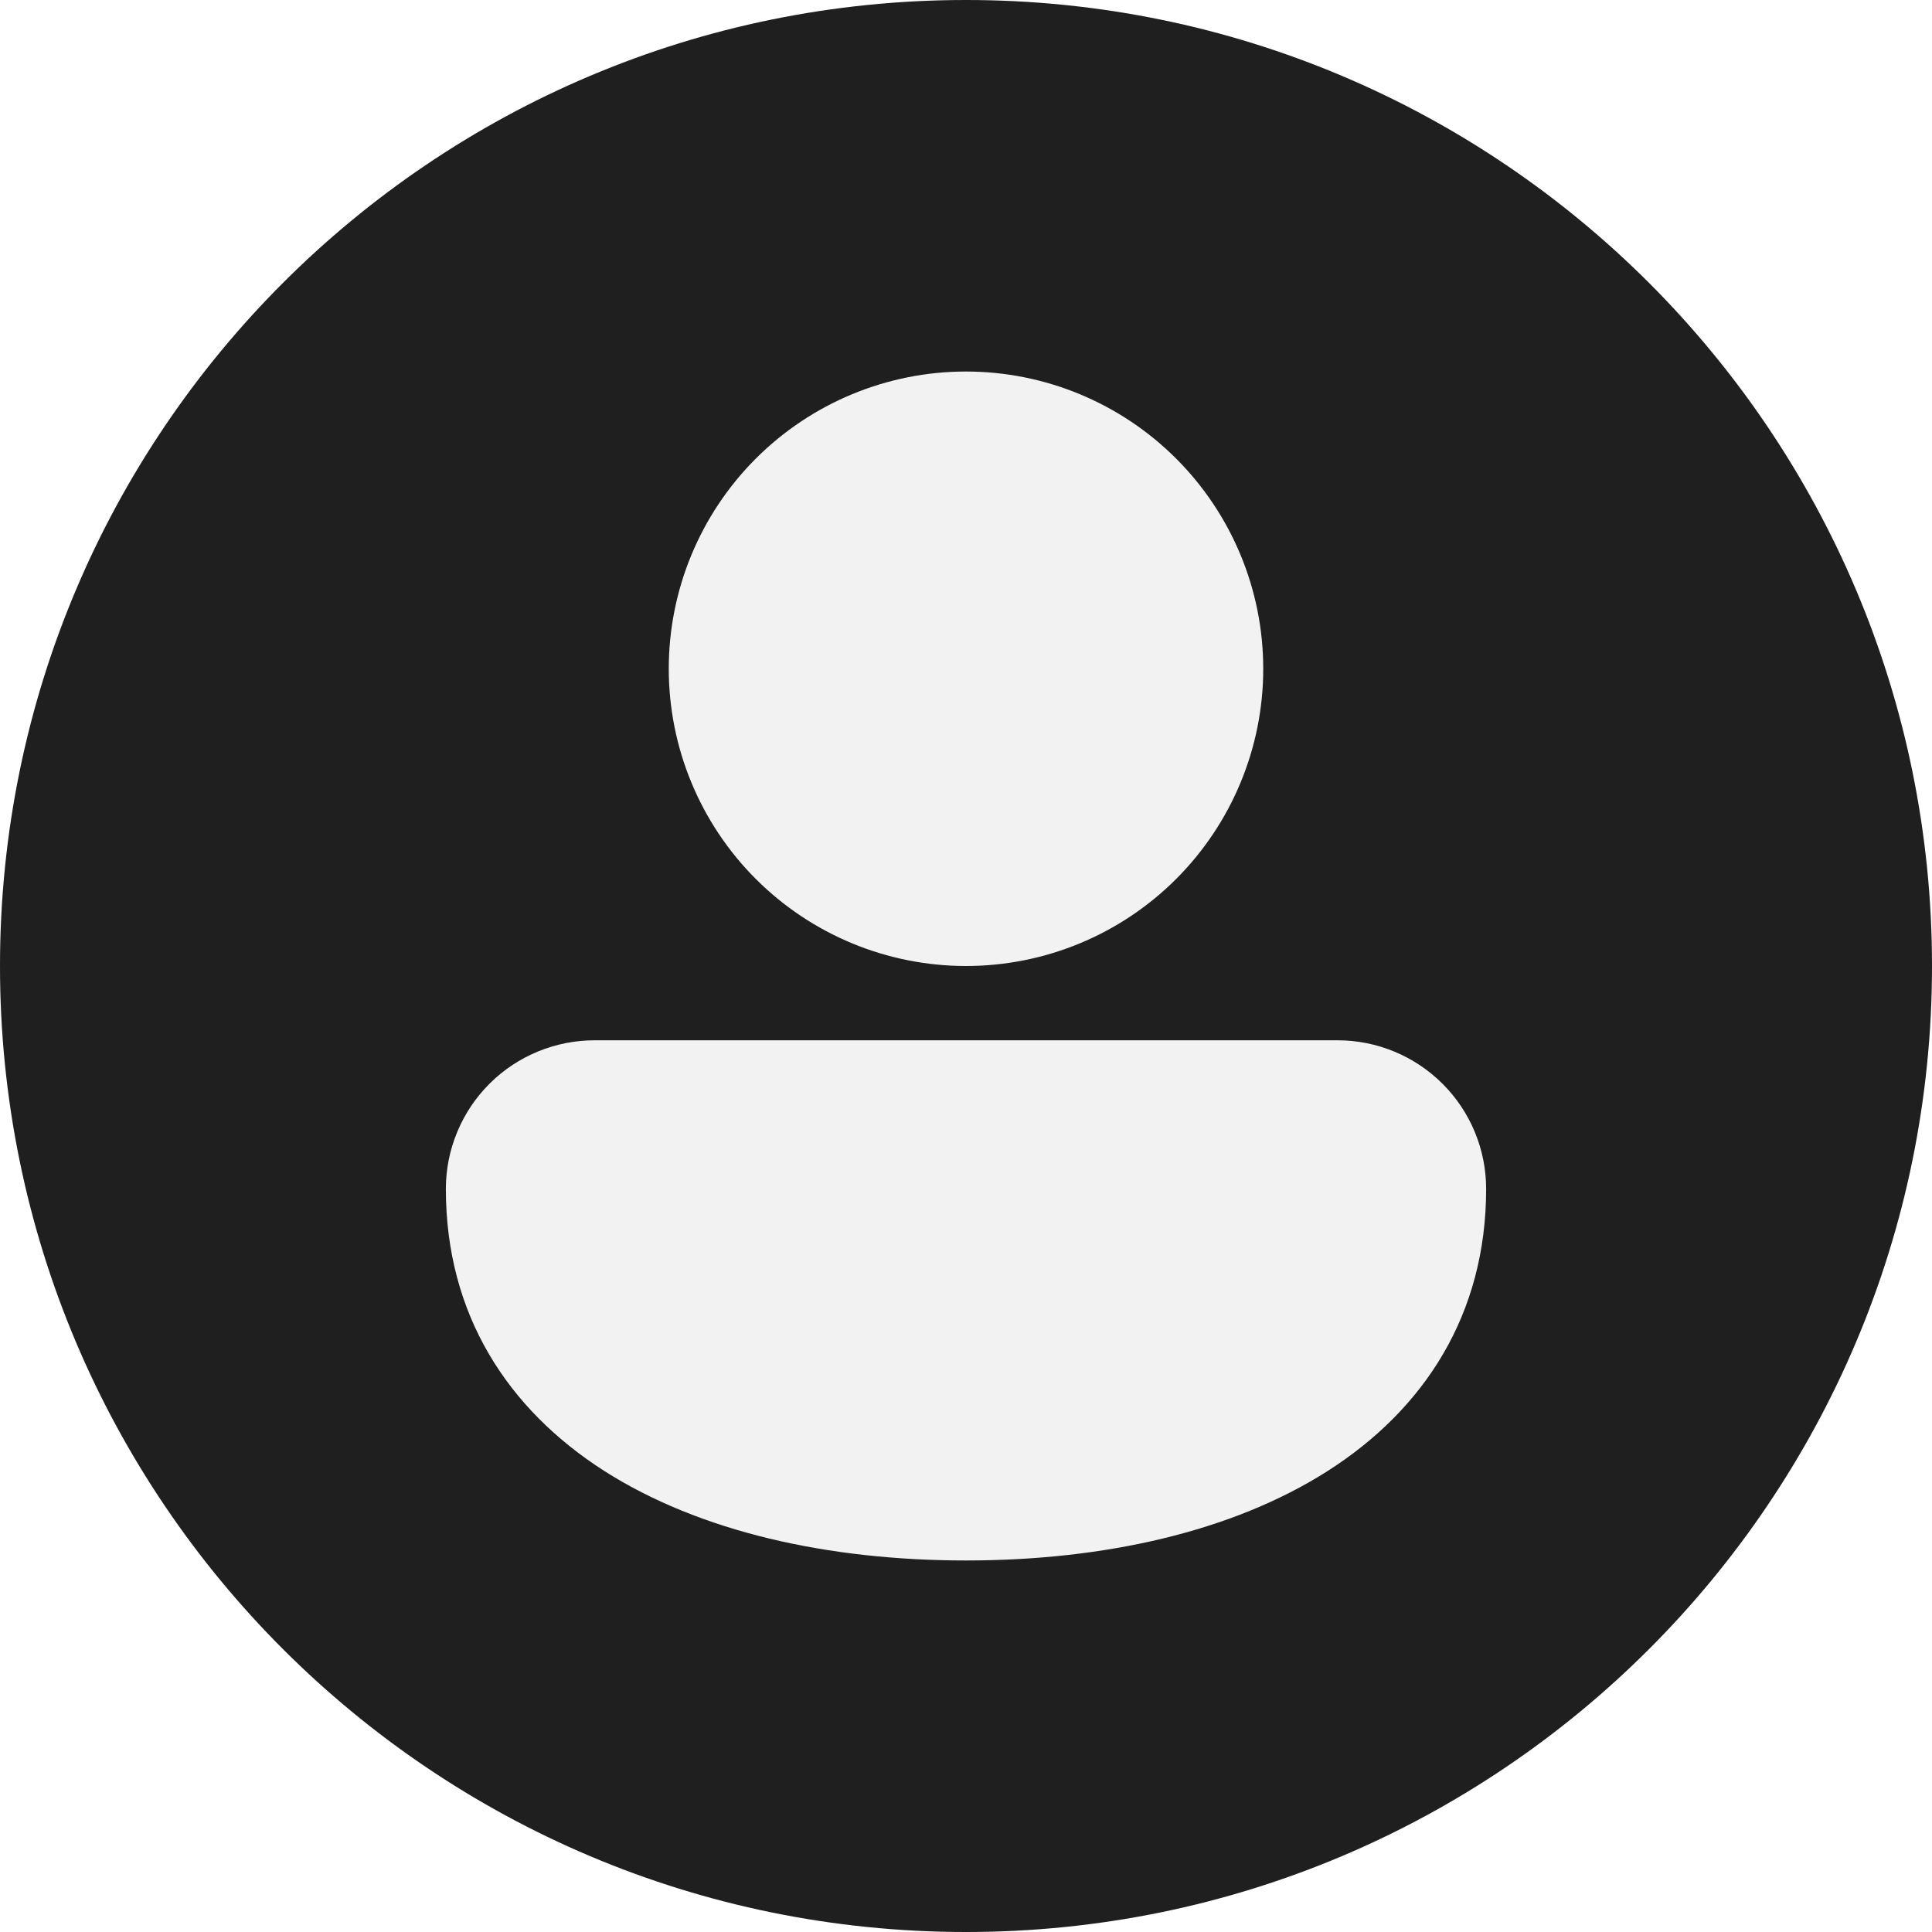
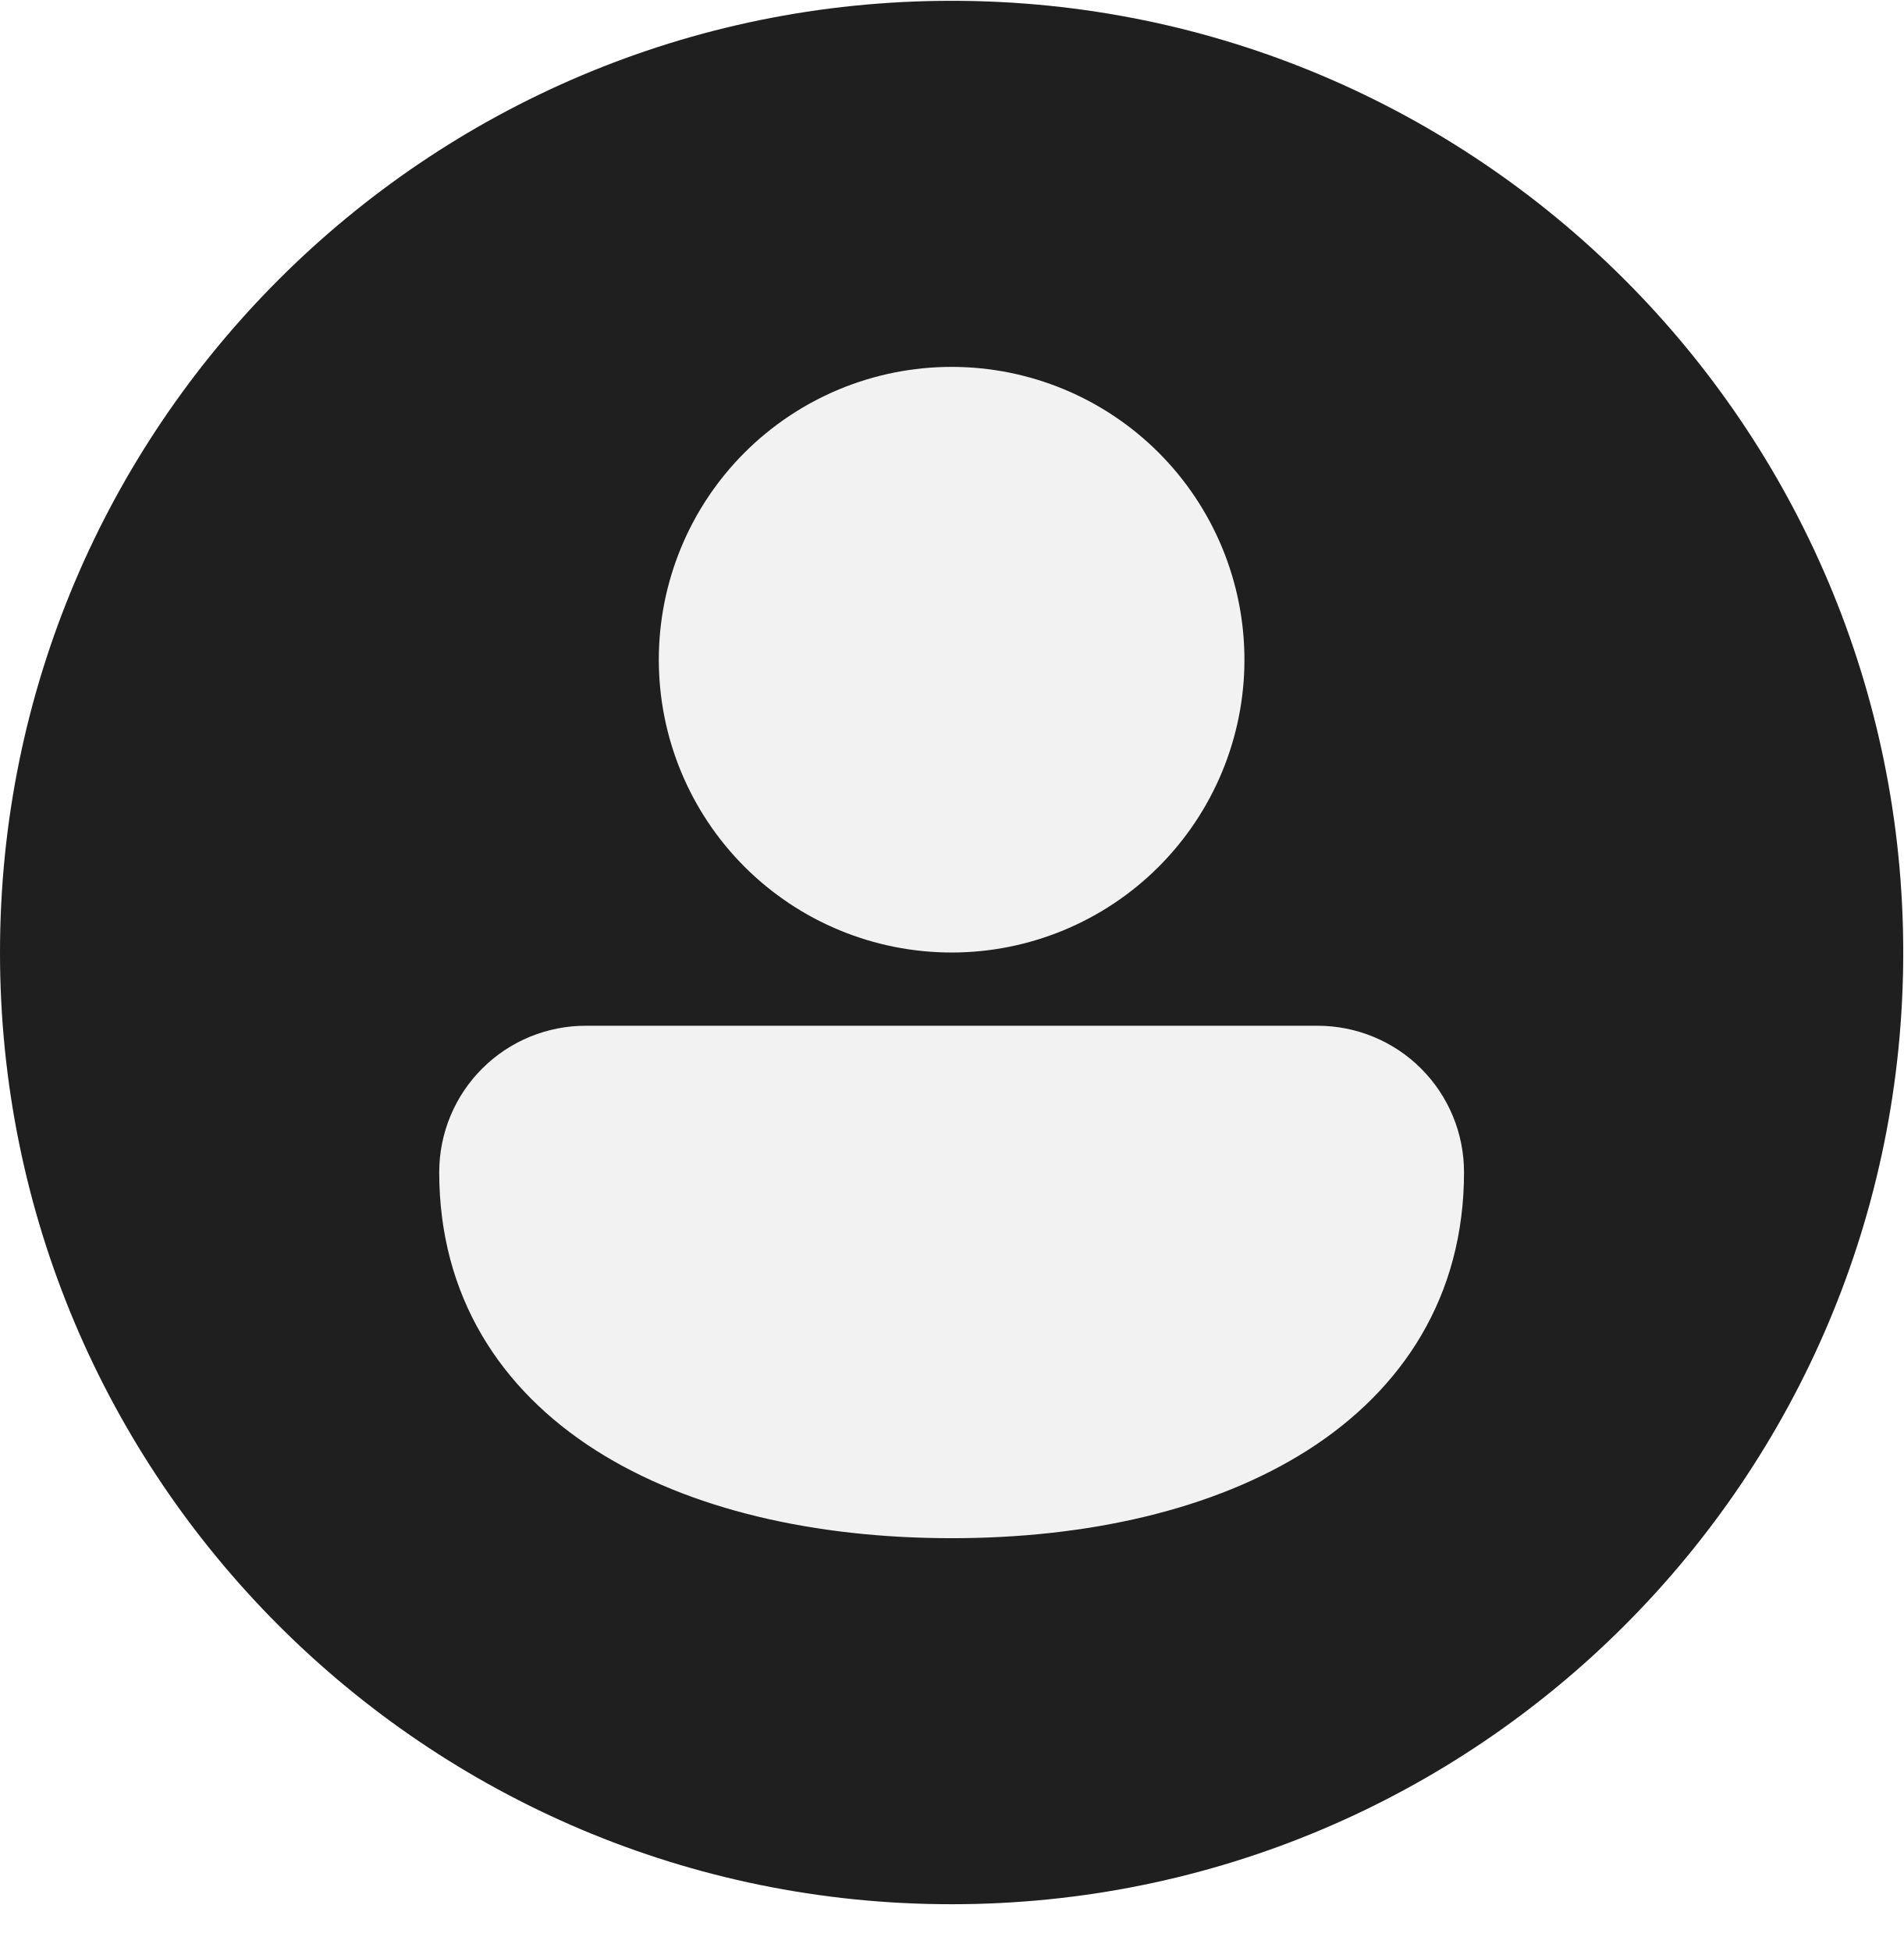
- <svg xmlns="http://www.w3.org/2000/svg" width="40" height="40" viewBox="0 0 40 40" fill="none">
-   <circle cx="20" cy="20" r="20" fill="#F2F2F2" />
-   <path fill-rule="evenodd" clip-rule="evenodd" d="M20 40C31.046 40 40 31.046 40 20C40 8.954 31.046 0 20 0C8.954 0 0 8.954 0 20C0 31.046 8.954 40 20 40ZM15.648 9.495C16.802 8.341 18.368 7.692 20 7.692C21.632 7.692 23.197 8.341 24.351 9.495C25.505 10.649 26.154 12.214 26.154 13.846C26.154 15.478 25.505 17.044 24.351 18.198C23.197 19.352 21.632 20 20 20C18.368 20 16.802 19.352 15.648 18.198C14.494 17.044 13.846 15.478 13.846 13.846C13.846 12.214 14.494 10.649 15.648 9.495ZM11.14 21.769C11.515 21.615 11.916 21.537 12.321 21.538H27.692C28.508 21.538 29.291 21.863 29.868 22.44C30.445 23.017 30.769 23.799 30.769 24.615C30.769 27.215 29.488 29.18 27.485 30.457C25.512 31.714 22.854 32.308 20 32.308C17.146 32.308 14.488 31.714 12.515 30.457C10.512 29.178 9.231 27.217 9.231 24.615C9.231 24.21 9.311 23.809 9.467 23.435C9.622 23.061 9.85 22.721 10.137 22.435C10.424 22.149 10.765 21.923 11.14 21.769Z" fill="#1F1F1F" />
+ <svg xmlns="http://www.w3.org/2000/svg" width="40" height="41" viewBox="0 0 40 41" fill="none">
+   <circle cx="20" cy="20.017" r="20" fill="#F2F2F2" />
+   <path fill-rule="evenodd" clip-rule="evenodd" d="M20 40.017C31.046 40.017 40 31.063 40 20.017C40 8.972 31.046 0.017 20 0.017C8.954 0.017 0 8.972 0 20.017C0 31.063 8.954 40.017 20 40.017ZM15.648 9.512C16.802 8.358 18.368 7.71 20 7.71C21.632 7.71 23.197 8.358 24.351 9.512C25.505 10.666 26.154 12.231 26.154 13.864C26.154 15.496 25.505 17.061 24.351 18.215C23.197 19.369 21.632 20.017 20 20.017C18.368 20.017 16.802 19.369 15.648 18.215C14.494 17.061 13.846 15.496 13.846 13.864C13.846 12.231 14.494 10.666 15.648 9.512ZM11.14 21.786C11.515 21.633 11.916 21.554 12.321 21.556H27.692C28.508 21.556 29.291 21.88 29.868 22.457C30.445 23.034 30.769 23.817 30.769 24.633C30.769 27.233 29.488 29.197 27.485 30.474C25.512 31.731 22.854 32.325 20 32.325C17.146 32.325 14.488 31.731 12.515 30.474C10.512 29.196 9.231 27.234 9.231 24.633C9.231 24.227 9.311 23.826 9.467 23.452C9.622 23.078 9.85 22.738 10.137 22.453C10.424 22.167 10.765 21.94 11.14 21.786Z" fill="#1F1F1F" />
</svg>
